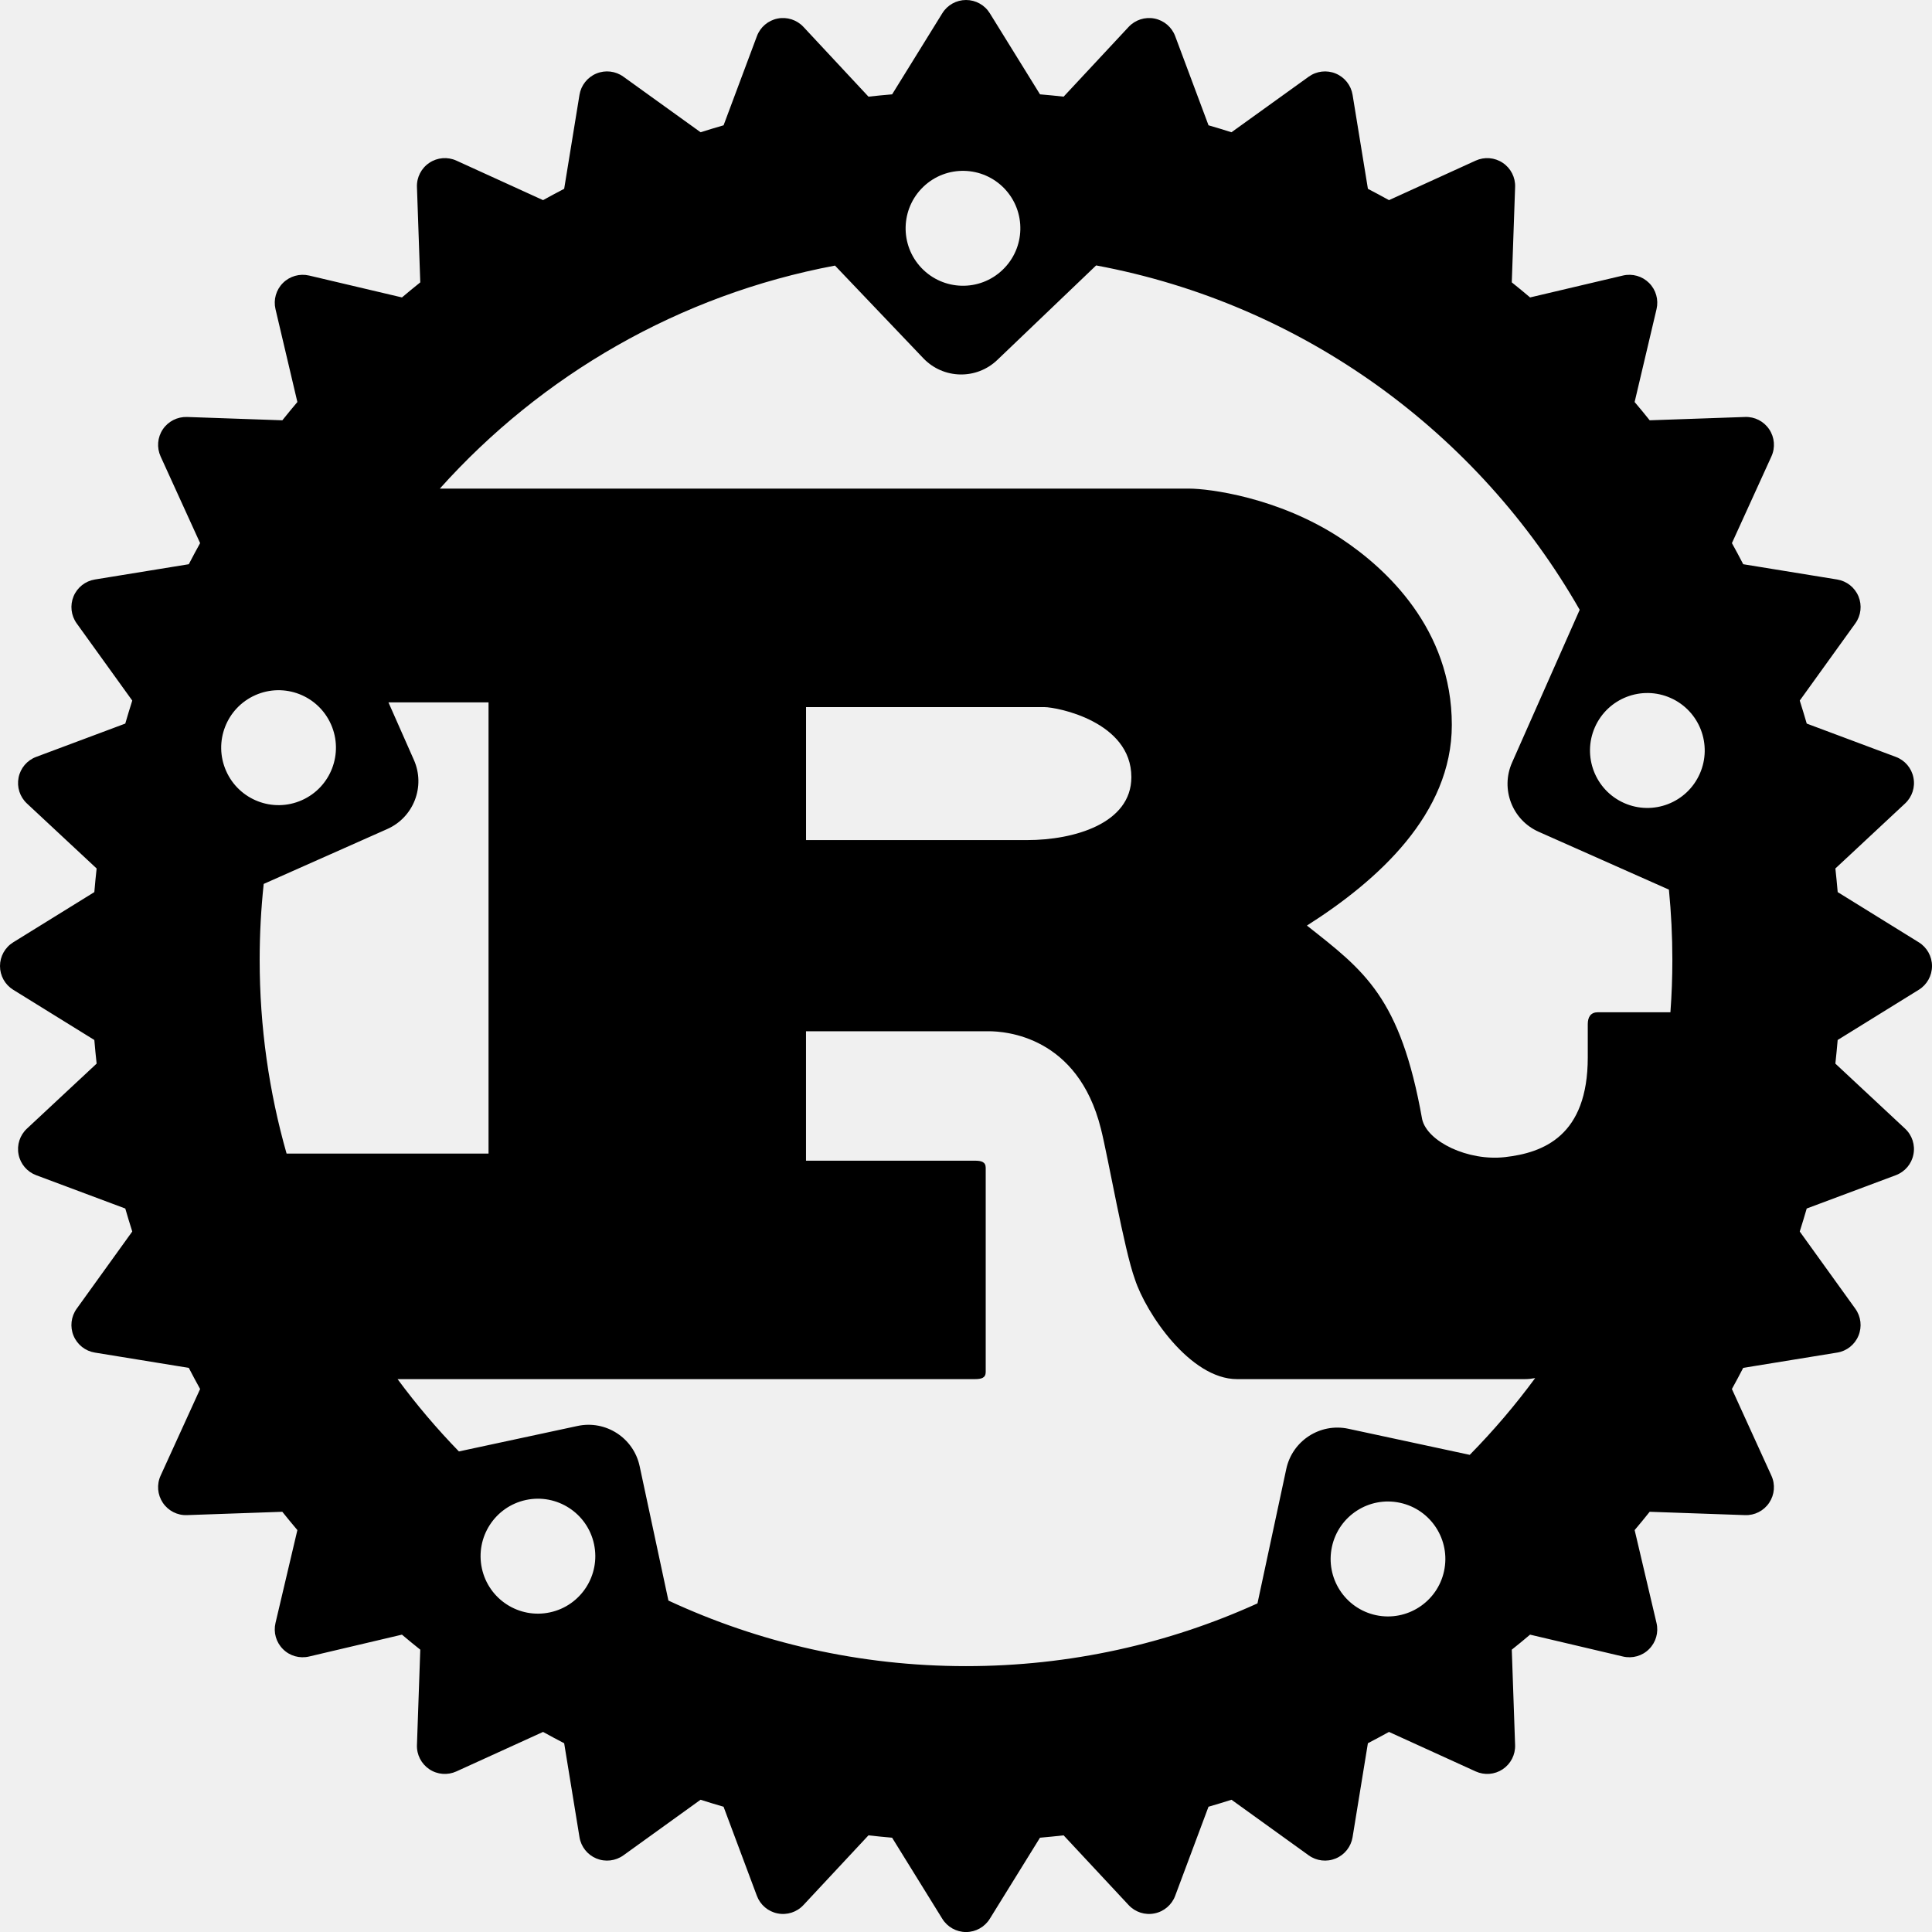
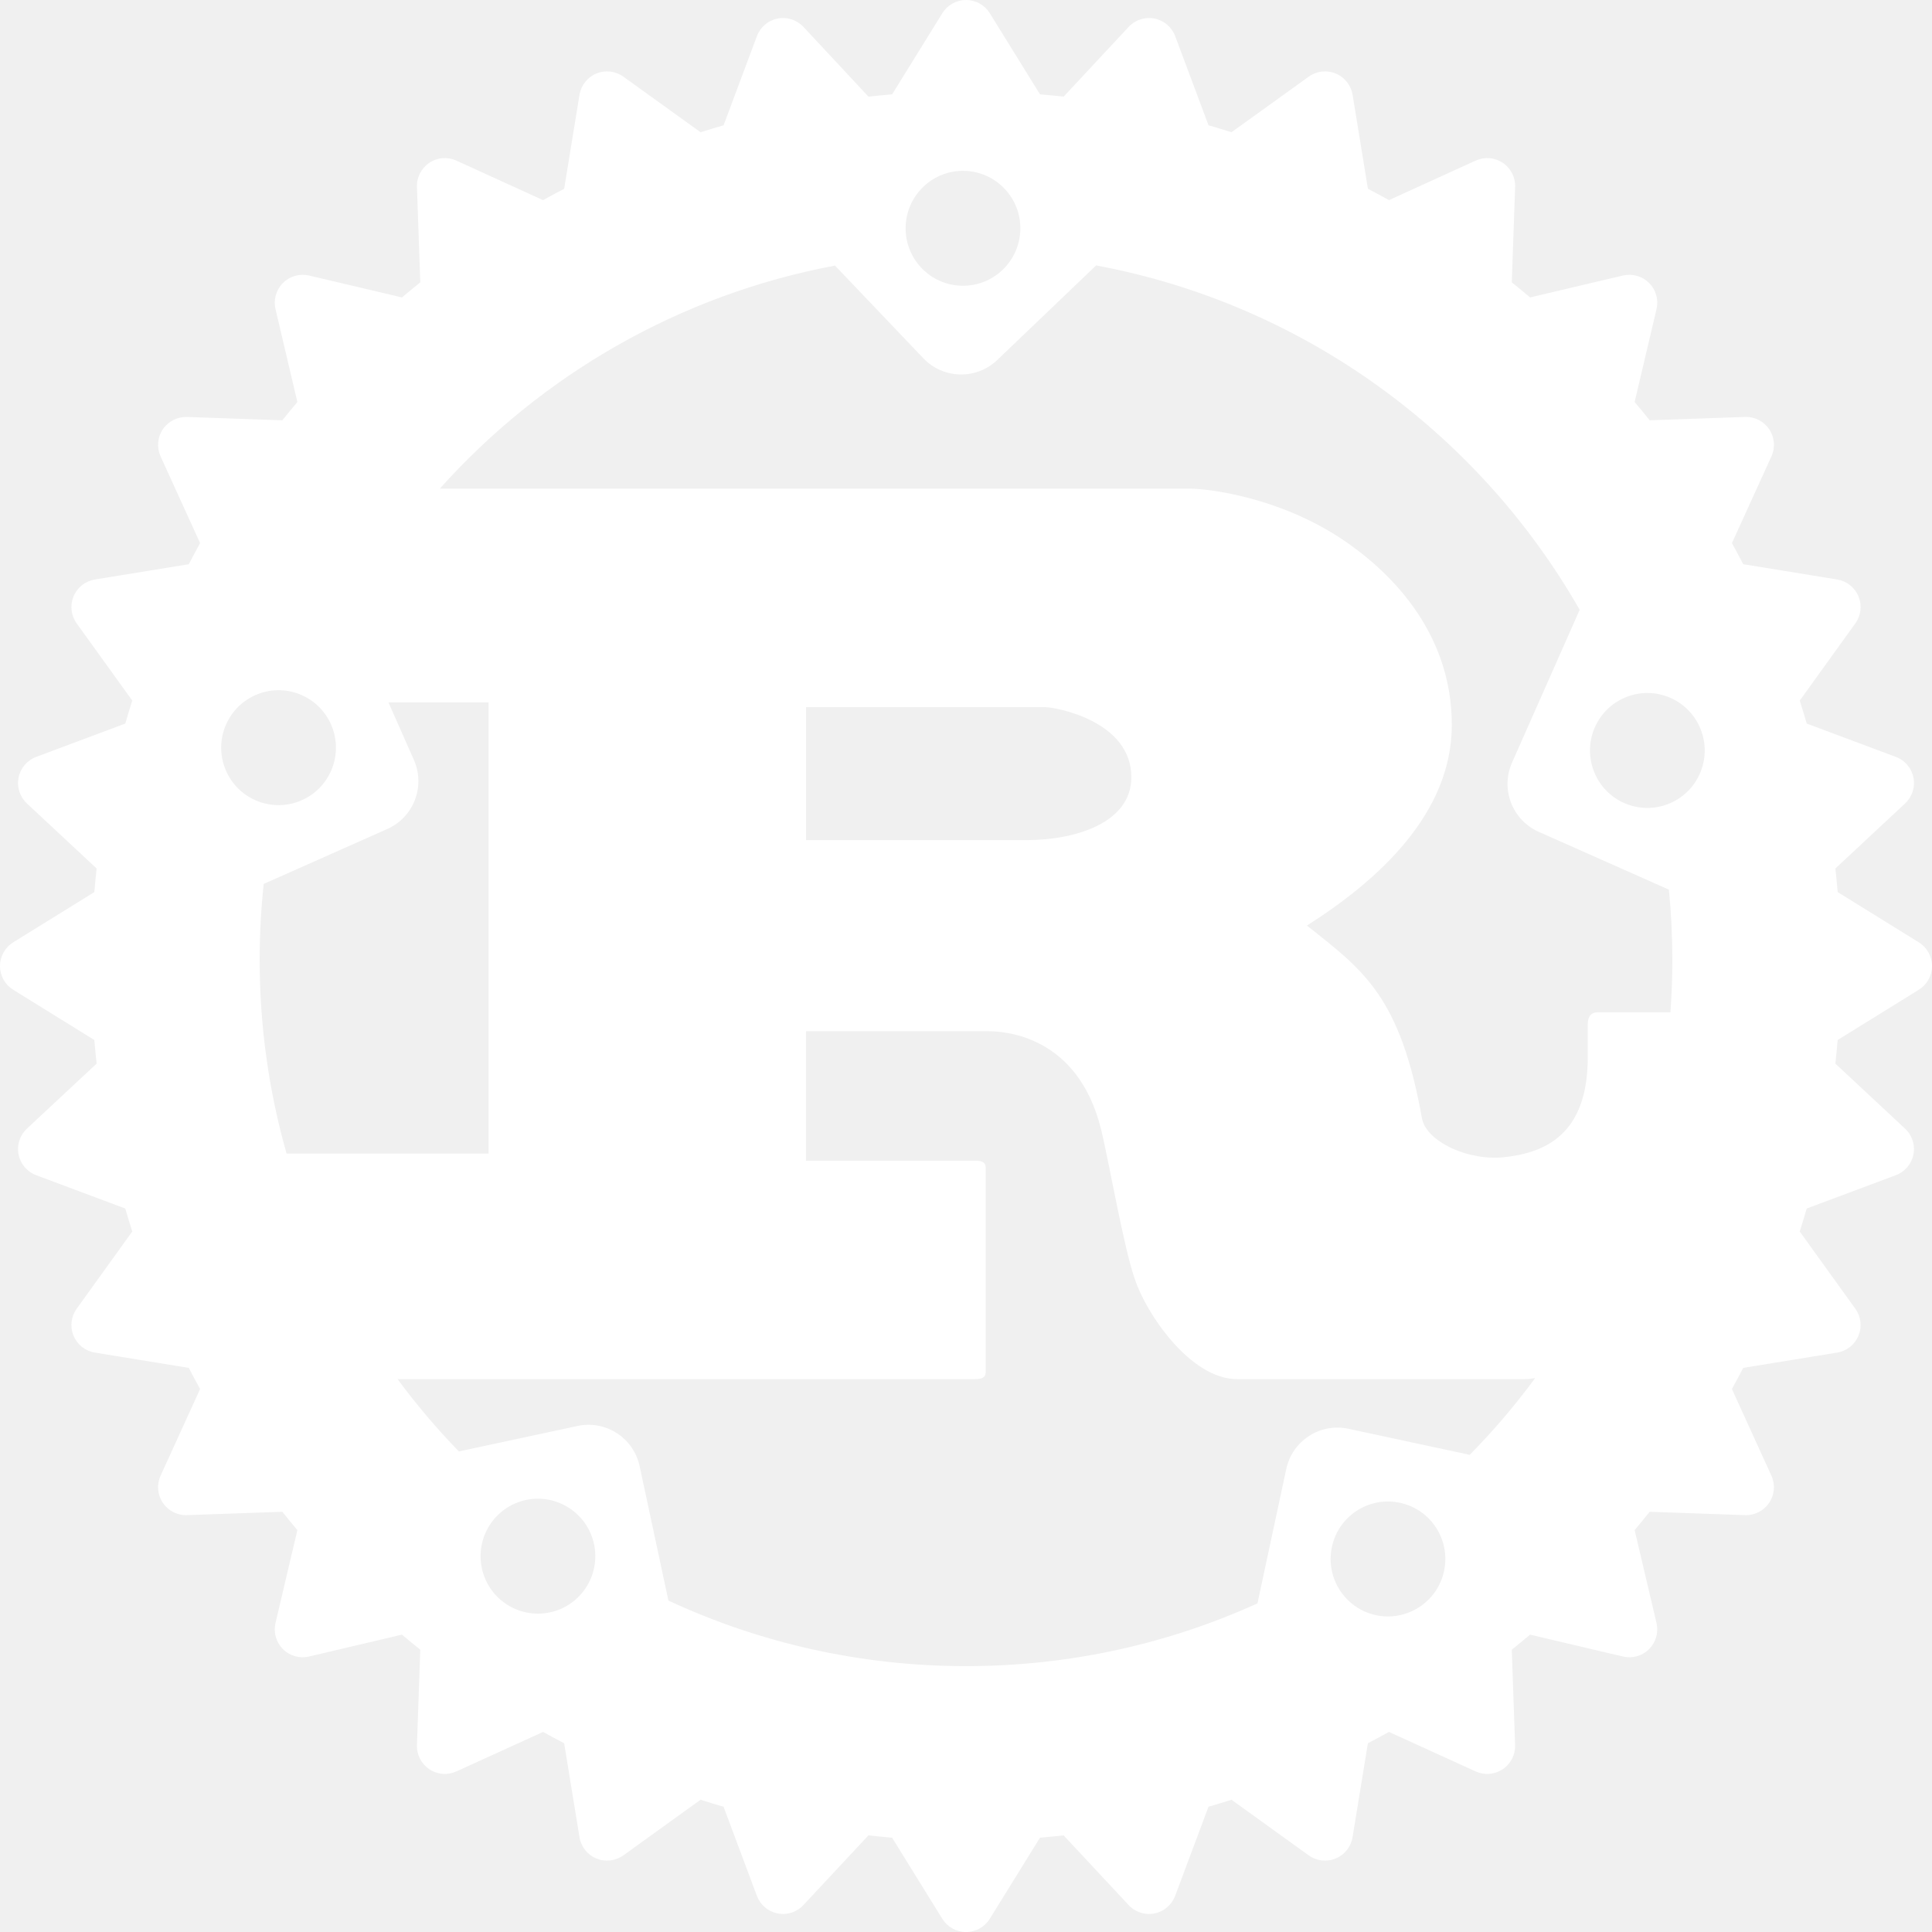
- <svg xmlns="http://www.w3.org/2000/svg" width="256px" height="256px" viewBox="0 0 256 256" version="1.1" preserveAspectRatio="xMidYMid">
-   <g>
-     <path d="M254.251,124.862 L243.504,118.209 C243.413,117.162 243.311,116.118 243.198,115.078 L252.434,106.464 C253.373,105.588 253.794,104.292 253.539,103.037 C253.292,101.777 252.409,100.74 251.208,100.293 L239.402,95.878 C239.106,94.855 238.795,93.84 238.477,92.83 L245.842,82.601 C246.593,81.562 246.747,80.209 246.258,79.023 C245.769,77.841 244.7,76.995 243.435,76.787 L230.986,74.762 C230.501,73.818 229.997,72.888 229.489,71.966 L234.72,60.483 C235.256,59.314 235.146,57.954 234.432,56.892 C233.72,55.826 232.514,55.202 231.228,55.251 L218.592,55.691 C217.939,54.874 217.274,54.065 216.596,53.27 L219.5,40.962 C219.793,39.712 219.424,38.403 218.514,37.496 C217.611,36.591 216.3,36.217 215.05,36.51 L202.745,39.411 C201.948,38.736 201.138,38.068 200.319,37.415 L200.761,24.78 C200.81,23.5 200.187,22.285 199.12,21.575 C198.051,20.861 196.699,20.754 195.532,21.284 L184.051,26.519 C183.124,26.01 182.194,25.506 181.255,25.019 L179.225,12.567 C179.019,11.305 178.173,10.234 176.989,9.745 C175.808,9.253 174.453,9.412 173.413,10.16 L163.177,17.525 C162.17,17.205 161.157,16.896 160.135,16.603 L155.72,4.794 C155.272,3.591 154.235,2.708 152.975,2.458 C151.718,2.211 150.424,2.629 149.551,3.564 L140.936,12.807 C139.897,12.692 138.85,12.587 137.806,12.501 L131.153,1.751 C130.48,0.663 129.289,0 128.007,0 C126.726,0 125.535,0.663 124.864,1.751 L118.211,12.501 C117.165,12.587 116.118,12.692 115.078,12.807 L106.461,3.564 C105.588,2.629 104.292,2.211 103.037,2.458 C101.777,2.71 100.74,3.591 100.293,4.794 L95.878,16.603 C94.855,16.896 93.843,17.207 92.833,17.525 L82.599,10.16 C81.559,9.409 80.204,9.25 79.02,9.745 C77.839,10.234 76.99,11.305 76.785,12.567 L74.755,25.019 C73.815,25.506 72.886,26.007 71.959,26.519 L60.478,21.284 C59.311,20.751 57.951,20.861 56.89,21.575 C55.823,22.285 55.2,23.5 55.248,24.78 L55.689,37.415 C54.872,38.068 54.062,38.736 53.262,39.411 L40.957,36.51 C39.707,36.219 38.396,36.591 37.491,37.496 C36.581,38.403 36.212,39.712 36.505,40.962 L39.404,53.27 C38.731,54.067 38.066,54.874 37.413,55.691 L24.777,55.251 C23.503,55.214 22.285,55.826 21.573,56.892 C20.859,57.954 20.751,59.314 21.282,60.483 L26.516,71.966 C26.007,72.888 25.504,73.818 25.017,74.762 L12.567,76.787 C11.303,76.993 10.236,77.839 9.745,79.023 C9.255,80.209 9.414,81.562 10.16,82.601 L17.525,92.83 C17.205,93.84 16.894,94.855 16.6,95.878 L4.792,100.293 C3.593,100.74 2.71,101.777 2.461,103.037 C2.211,104.294 2.629,105.588 3.566,106.464 L12.804,115.078 C12.689,116.118 12.587,117.165 12.499,118.209 L1.751,124.862 C0.663,125.535 -1.42108547e-14,126.723 -1.42108547e-14,128.007 C-1.42108547e-14,129.291 0.663,130.48 1.751,131.15 L12.499,137.803 C12.587,138.85 12.689,139.895 12.804,140.934 L3.566,149.551 C2.629,150.424 2.211,151.721 2.461,152.975 C2.71,154.235 3.593,155.27 4.792,155.72 L16.6,160.135 C16.894,161.157 17.205,162.172 17.525,163.182 L10.16,173.413 C9.412,174.455 9.253,175.808 9.745,176.989 C10.236,178.176 11.305,179.022 12.57,179.225 L25.017,181.25 C25.504,182.194 26.003,183.124 26.516,184.051 L21.282,195.529 C20.749,196.696 20.859,198.054 21.573,199.12 C22.287,200.189 23.503,200.813 24.777,200.761 L37.408,200.319 C38.066,201.14 38.729,201.945 39.404,202.745 L36.505,215.055 C36.212,216.303 36.581,217.606 37.491,218.514 C38.394,219.426 39.707,219.791 40.957,219.497 L53.262,216.599 C54.062,217.279 54.872,217.939 55.689,218.59 L55.248,231.228 C55.2,232.507 55.823,233.72 56.89,234.434 C57.951,235.146 59.311,235.254 60.478,234.72 L71.959,229.489 C72.884,230.002 73.813,230.501 74.755,230.988 L76.785,243.433 C76.99,244.7 77.837,245.771 79.02,246.258 C80.202,246.75 81.559,246.591 82.599,245.845 L92.828,238.475 C93.838,238.795 94.853,239.108 95.875,239.402 L100.29,251.206 C100.738,252.404 101.775,253.292 103.034,253.537 C104.292,253.791 105.586,253.371 106.459,252.431 L115.076,243.193 C116.115,243.313 117.162,243.413 118.209,243.506 L124.862,254.254 C125.532,255.337 126.723,256.005 128.005,256.005 C129.287,256.005 130.478,255.34 131.15,254.254 L137.803,243.506 C138.85,243.413 139.895,243.313 140.934,243.193 L149.549,252.431 C150.422,253.371 151.718,253.791 152.973,253.537 C154.233,253.29 155.27,252.404 155.717,251.206 L160.132,239.402 C161.154,239.108 162.17,238.795 163.18,238.475 L173.411,245.845 C174.451,246.591 175.806,246.75 176.987,246.258 C178.171,245.771 179.017,244.697 179.223,243.433 L181.253,230.988 C182.192,230.501 183.121,229.995 184.048,229.489 L195.529,234.72 C196.696,235.254 198.054,235.146 199.118,234.434 C200.184,233.72 200.805,232.509 200.759,231.228 L200.319,218.59 C201.136,217.937 201.945,217.279 202.742,216.599 L215.048,219.497 C216.298,219.791 217.609,219.426 218.511,218.514 C219.421,217.606 219.791,216.303 219.497,215.055 L216.599,202.745 C217.274,201.945 217.939,201.14 218.59,200.319 L231.225,200.761 C232.5,200.813 233.718,200.189 234.429,199.12 C235.144,198.054 235.254,196.696 234.718,195.529 L229.486,184.051 C229.997,183.124 230.499,182.194 230.983,181.25 L243.433,179.225 C244.7,179.022 245.766,178.176 246.255,176.989 C246.745,175.808 246.591,174.455 245.84,173.413 L238.475,163.182 C238.793,162.172 239.104,161.157 239.4,160.135 L251.206,155.72 C252.407,155.27 253.292,154.235 253.537,152.975 C253.791,151.718 253.371,150.424 252.431,149.551 L243.196,140.934 C243.308,139.895 243.411,138.848 243.501,137.803 L254.249,131.15 C255.337,130.48 256,129.289 256,128.007 C256,126.726 255.34,125.535 254.251,124.862 L254.251,124.862 Z M182.319,214.018 C178.215,213.133 175.605,209.087 176.486,204.971 C177.364,200.859 181.407,198.242 185.509,199.127 C189.613,200.006 192.227,204.058 191.347,208.168 C190.466,212.277 186.421,214.896 182.319,214.018 L182.319,214.018 Z M178.667,189.319 C174.923,188.517 171.239,190.899 170.437,194.651 L166.621,212.458 C154.846,217.802 141.771,220.771 128,220.771 C113.914,220.771 100.554,217.655 88.569,212.083 L84.756,194.277 C83.954,190.53 80.27,188.143 76.528,188.947 L60.808,192.323 C57.89,189.319 55.175,186.12 52.68,182.742 L129.169,182.742 C130.035,182.742 130.612,182.586 130.612,181.798 L130.612,154.741 C130.612,153.954 130.035,153.797 129.169,153.797 L106.799,153.797 L106.799,136.646 L130.994,136.646 C133.202,136.646 142.803,137.277 145.872,149.549 C146.834,153.323 148.944,165.599 150.388,169.529 C151.826,173.937 157.681,182.742 163.921,182.742 L202.036,182.742 C202.469,182.742 202.931,182.693 203.418,182.605 C200.774,186.198 197.873,189.598 194.749,192.775 L178.667,189.319 L178.667,189.319 Z M72.876,213.646 C68.772,214.532 64.731,211.915 63.848,207.803 C62.97,203.684 65.58,199.641 69.684,198.756 C73.789,197.878 77.832,200.495 78.712,204.606 C79.59,208.715 76.978,212.766 72.876,213.646 L72.876,213.646 Z M43.86,95.985 C45.563,99.828 43.831,104.331 39.993,106.031 C36.156,107.736 31.665,106.001 29.963,102.156 C28.26,98.311 29.992,93.816 33.83,92.111 C37.67,90.409 42.158,92.14 43.86,95.985 L43.86,95.985 Z M34.942,117.125 L51.318,109.849 C54.816,108.296 56.396,104.196 54.842,100.691 L51.47,93.065 L64.734,93.065 L64.734,152.853 L37.973,152.853 C35.652,144.693 34.407,136.081 34.407,127.181 C34.407,123.783 34.59,120.425 34.942,117.125 L34.942,117.125 Z M106.804,111.319 L106.804,93.696 L138.39,93.696 C140.022,93.696 149.911,95.582 149.911,102.976 C149.911,109.115 142.326,111.316 136.089,111.316 L106.804,111.316 L106.804,111.319 Z M221.596,127.181 C221.596,129.519 221.51,131.833 221.339,134.129 L211.736,134.129 C210.775,134.129 210.388,134.761 210.388,135.702 L210.388,140.112 C210.388,150.493 204.535,152.75 199.406,153.325 C194.522,153.875 189.106,151.28 188.439,148.291 C185.557,132.085 180.756,128.624 173.174,122.643 C182.583,116.668 192.374,107.853 192.374,96.054 C192.374,83.313 183.64,75.288 177.686,71.352 C169.334,65.847 160.086,64.744 157.591,64.744 L58.279,64.744 C71.746,49.713 89.998,39.066 110.641,35.192 L122.347,47.473 C124.994,50.244 129.377,50.347 132.146,47.698 L145.244,35.17 C172.689,40.279 195.926,57.364 209.317,80.803 L200.35,101.056 C198.802,104.561 200.382,108.66 203.877,110.213 L221.141,117.881 C221.439,120.946 221.596,124.042 221.596,127.181 L221.596,127.181 Z M122.352,24.745 C125.385,21.84 130.196,21.955 133.1,24.992 C135.998,28.038 135.888,32.854 132.848,35.757 C129.815,38.663 125.004,38.55 122.1,35.507 C119.204,32.467 119.315,27.651 122.352,24.745 L122.352,24.745 Z M211.335,96.355 C213.035,92.512 217.526,90.778 221.363,92.483 C225.201,94.185 226.933,98.686 225.23,102.528 C223.53,106.373 219.04,108.107 215.2,106.403 C211.367,104.7 209.635,100.202 211.335,96.355 L211.335,96.355 Z" fill="#000000" />
+ <svg xmlns="http://www.w3.org/2000/svg" width="160" height="160" viewBox="0 0 160 160" version="1.1" preserveAspectRatio="xMidYMid" id="svg699">
+   <defs id="defs703" />
+   <g id="g697" transform="scale(0.625)" style="fill:#ffffff">
+     <path d="m 254.251,124.862 -10.747,-6.653 c -0.09,-1.047 -0.193,-2.091 -0.306,-3.131 l 9.236,-8.615 c 0.939,-0.876 1.36,-2.172 1.106,-3.427 -0.247,-1.26 -1.13,-2.297 -2.331,-2.744 l -11.806,-4.415 c -0.296,-1.022 -0.607,-2.037 -0.925,-3.048 l 7.365,-10.229 c 0.751,-1.04 0.905,-2.392 0.416,-3.578 -0.489,-1.181 -1.558,-2.028 -2.823,-2.236 l -12.45,-2.025 c -0.484,-0.944 -0.988,-1.874 -1.497,-2.796 l 5.232,-11.484 c 0.536,-1.169 0.426,-2.529 -0.289,-3.591 -0.712,-1.066 -1.918,-1.69 -3.204,-1.641 l -12.636,0.44 c -0.653,-0.817 -1.318,-1.627 -1.996,-2.421 l 2.903,-12.308 c 0.294,-1.25 -0.076,-2.558 -0.986,-3.466 -0.903,-0.905 -2.214,-1.279 -3.463,-0.986 l -12.305,2.901 c -0.797,-0.675 -1.607,-1.343 -2.426,-1.996 l 0.443,-12.636 c 0.049,-1.279 -0.575,-2.495 -1.641,-3.204 -1.069,-0.714 -2.421,-0.822 -3.588,-0.291 l -11.481,5.234 c -0.927,-0.509 -1.856,-1.013 -2.796,-1.499 l -2.03,-12.452 c -0.205,-1.262 -1.052,-2.333 -2.236,-2.823 -1.181,-0.492 -2.536,-0.333 -3.576,0.416 l -10.236,7.365 c -1.008,-0.32 -2.02,-0.629 -3.043,-0.922 L 155.72,4.794 c -0.448,-1.203 -1.485,-2.086 -2.744,-2.336 -1.257,-0.247 -2.551,0.171 -3.424,1.106 l -8.615,9.243 c -1.04,-0.115 -2.086,-0.22 -3.131,-0.306 L 131.153,1.751 C 130.48,0.663 129.289,0 128.007,0 c -1.282,0 -2.473,0.663 -3.143,1.751 l -6.653,10.75 c -1.047,0.086 -2.094,0.191 -3.133,0.306 l -8.617,-9.243 c -0.873,-0.934 -2.17,-1.353 -3.424,-1.106 -1.26,0.252 -2.297,1.132 -2.744,2.336 L 95.878,16.603 c -1.022,0.294 -2.035,0.604 -3.045,0.922 L 82.599,10.16 C 81.559,9.409 80.204,9.25 79.02,9.745 c -1.181,0.489 -2.03,1.56 -2.236,2.823 l -2.03,12.452 c -0.939,0.487 -1.869,0.988 -2.796,1.499 L 60.478,21.284 c -1.167,-0.533 -2.527,-0.423 -3.588,0.291 -1.066,0.709 -1.69,1.925 -1.641,3.204 l 0.44,12.636 c -0.817,0.653 -1.627,1.321 -2.426,1.996 L 40.957,36.51 c -1.25,-0.291 -2.561,0.081 -3.466,0.986 -0.91,0.907 -1.279,2.216 -0.986,3.466 l 2.898,12.308 c -0.673,0.797 -1.338,1.605 -1.991,2.421 L 24.777,55.251 c -1.274,-0.037 -2.492,0.575 -3.204,1.641 -0.714,1.062 -0.822,2.421 -0.291,3.591 l 5.234,11.484 c -0.509,0.922 -1.013,1.852 -1.499,2.796 l -12.45,2.025 c -1.265,0.205 -2.331,1.052 -2.823,2.236 -0.489,1.186 -0.33,2.539 0.416,3.578 l 7.365,10.229 c -0.32,1.01 -0.631,2.025 -0.925,3.048 L 4.792,100.293 c -1.199,0.448 -2.081,1.485 -2.331,2.744 -0.249,1.257 0.169,2.551 1.106,3.427 l 9.238,8.615 c -0.115,1.04 -0.218,2.086 -0.306,3.131 L 1.751,124.862 C 0.663,125.535 0,126.723 0,128.007 c 0,1.284 0.663,2.473 1.751,3.143 l 10.747,6.653 c 0.088,1.047 0.191,2.091 0.306,3.131 l -9.238,8.617 c -0.937,0.873 -1.355,2.17 -1.106,3.424 0.249,1.26 1.132,2.294 2.331,2.744 l 11.809,4.415 c 0.294,1.022 0.604,2.037 0.925,3.048 l -7.365,10.231 c -0.748,1.042 -0.907,2.395 -0.416,3.576 0.492,1.186 1.56,2.033 2.825,2.236 l 12.447,2.025 c 0.487,0.944 0.986,1.874 1.499,2.801 l -5.234,11.479 c -0.533,1.167 -0.423,2.524 0.291,3.591 0.714,1.069 1.93,1.693 3.204,1.641 l 12.631,-0.443 c 0.658,0.822 1.321,1.627 1.996,2.426 l -2.898,12.31 c -0.294,1.247 0.076,2.551 0.986,3.459 0.903,0.912 2.216,1.277 3.466,0.983 l 12.305,-2.898 c 0.8,0.68 1.609,1.34 2.426,1.991 L 55.248,231.228 c -0.049,1.279 0.575,2.492 1.641,3.207 1.062,0.712 2.421,0.819 3.588,0.286 l 11.481,-5.232 c 0.925,0.514 1.854,1.013 2.796,1.499 l 2.03,12.445 c 0.205,1.267 1.052,2.338 2.236,2.825 1.181,0.492 2.539,0.333 3.578,-0.413 l 10.229,-7.37 c 1.01,0.32 2.025,0.633 3.048,0.927 l 4.415,11.804 c 0.448,1.198 1.485,2.086 2.744,2.331 1.257,0.254 2.551,-0.166 3.424,-1.106 l 8.617,-9.238 c 1.04,0.12 2.086,0.22 3.133,0.313 l 6.653,10.747 c 0.67,1.084 1.861,1.751 3.143,1.751 1.282,0 2.473,-0.665 3.145,-1.751 l 6.653,-10.747 c 1.047,-0.093 2.091,-0.193 3.131,-0.313 l 8.615,9.238 c 0.873,0.939 2.17,1.36 3.424,1.106 1.26,-0.247 2.297,-1.132 2.744,-2.331 l 4.415,-11.804 c 1.022,-0.294 2.037,-0.607 3.048,-0.927 l 10.231,7.37 c 1.04,0.746 2.395,0.905 3.576,0.413 1.184,-0.487 2.03,-1.56 2.236,-2.825 l 2.03,-12.445 c 0.939,-0.487 1.869,-0.993 2.796,-1.499 l 11.481,5.232 c 1.167,0.533 2.524,0.426 3.588,-0.286 1.066,-0.714 1.688,-1.925 1.641,-3.207 l -0.44,-12.638 c 0.817,-0.653 1.627,-1.311 2.424,-1.991 l 12.305,2.898 c 1.25,0.294 2.561,-0.071 3.463,-0.983 0.91,-0.907 1.279,-2.211 0.986,-3.459 l -2.898,-12.31 c 0.675,-0.8 1.34,-1.605 1.991,-2.426 l 12.636,0.443 c 1.274,0.051 2.492,-0.572 3.204,-1.641 0.714,-1.066 0.824,-2.424 0.289,-3.591 l -5.232,-11.479 c 0.511,-0.927 1.013,-1.856 1.497,-2.801 l 12.45,-2.025 c 1.267,-0.203 2.333,-1.049 2.823,-2.236 0.489,-1.181 0.335,-2.534 -0.416,-3.576 l -7.365,-10.231 c 0.318,-1.01 0.629,-2.025 0.925,-3.048 l 11.806,-4.415 c 1.201,-0.45 2.086,-1.485 2.331,-2.744 0.254,-1.257 -0.166,-2.551 -1.106,-3.424 l -9.236,-8.617 c 0.113,-1.04 0.215,-2.086 0.306,-3.131 l 10.747,-6.653 C 255.337,130.48 256,129.289 256,128.007 c 0,-1.282 -0.66,-2.473 -1.749,-3.145 z m -71.932,89.156 c -4.104,-0.885 -6.714,-4.931 -5.834,-9.047 0.878,-4.112 4.921,-6.729 9.023,-5.843 4.104,0.878 6.719,4.931 5.838,9.04 -0.881,4.109 -4.926,6.729 -9.028,5.851 z m -3.652,-24.699 c -3.745,-0.802 -7.428,1.58 -8.231,5.332 l -3.816,17.806 c -11.775,5.344 -24.851,8.314 -38.621,8.314 -14.086,0 -27.446,-3.116 -39.431,-8.688 l -3.813,-17.806 c -0.802,-3.747 -4.486,-6.134 -8.228,-5.33 l -15.72,3.375 c -2.918,-3.004 -5.633,-6.203 -8.128,-9.581 h 76.489 c 0.866,0 1.443,-0.157 1.443,-0.944 v -27.057 c 0,-0.788 -0.577,-0.944 -1.443,-0.944 h -22.37 v -17.151 h 24.195 c 2.209,0 11.809,0.631 14.879,12.902 0.961,3.774 3.072,16.05 4.515,19.981 1.438,4.408 7.294,13.213 13.533,13.213 h 38.115 c 0.433,0 0.895,-0.049 1.382,-0.137 -2.644,3.593 -5.545,6.993 -8.668,10.17 z M 72.876,213.646 c -4.104,0.885 -8.145,-1.732 -9.028,-5.843 -0.878,-4.119 1.732,-8.162 5.836,-9.047 4.104,-0.878 8.147,1.739 9.028,5.851 0.878,4.109 -1.734,8.16 -5.836,9.04 z M 43.86,95.985 c 1.702,3.843 -0.029,8.345 -3.867,10.045 -3.838,1.705 -8.328,-0.029 -10.031,-3.874 -1.702,-3.845 0.029,-8.341 3.867,-10.045 3.84,-1.702 8.328,0.029 10.031,3.874 z m -8.918,21.14 16.375,-7.277 c 3.498,-1.553 5.078,-5.653 3.525,-9.158 L 51.47,93.065 H 64.734 V 152.853 H 37.973 c -2.321,-8.16 -3.566,-16.772 -3.566,-25.672 0,-3.397 0.183,-6.756 0.536,-10.055 z m 71.861,-5.807 V 93.696 h 31.587 c 1.631,0 11.52,1.886 11.52,9.28 0,6.139 -7.585,8.341 -13.822,8.341 h -29.285 z m 114.792,15.862 c 0,2.338 -0.086,4.652 -0.257,6.949 h -9.603 c -0.961,0 -1.348,0.631 -1.348,1.573 v 4.41 c 0,10.38 -5.853,12.638 -10.982,13.213 -4.885,0.55 -10.3,-2.045 -10.968,-5.034 -2.881,-16.207 -7.683,-19.668 -15.265,-25.648 9.409,-5.975 19.2,-14.79 19.2,-26.59 0,-12.741 -8.734,-20.766 -14.688,-24.701 -8.353,-5.506 -17.601,-6.609 -20.096,-6.609 H 58.279 C 71.746,49.713 89.998,39.066 110.641,35.192 l 11.706,12.281 c 2.646,2.771 7.03,2.874 9.798,0.225 l 13.098,-12.528 c 27.446,5.11 50.682,22.194 64.073,45.634 l -8.967,20.252 c -1.548,3.505 0.032,7.604 3.527,9.158 l 17.263,7.668 c 0.298,3.065 0.455,6.161 0.455,9.299 z M 122.352,24.745 c 3.033,-2.906 7.844,-2.791 10.747,0.247 2.898,3.045 2.788,7.861 -0.252,10.765 -3.033,2.906 -7.844,2.793 -10.747,-0.249 -2.896,-3.04 -2.786,-7.856 0.252,-10.762 z m 88.983,71.609 c 1.7,-3.843 6.191,-5.577 10.028,-3.872 3.838,1.702 5.569,6.203 3.867,10.045 -1.7,3.845 -6.191,5.579 -10.031,3.874 -3.833,-1.702 -5.564,-6.2 -3.865,-10.048 z" fill="#000000" id="path695" style="fill:#ffffff" />
  </g>
</svg>
